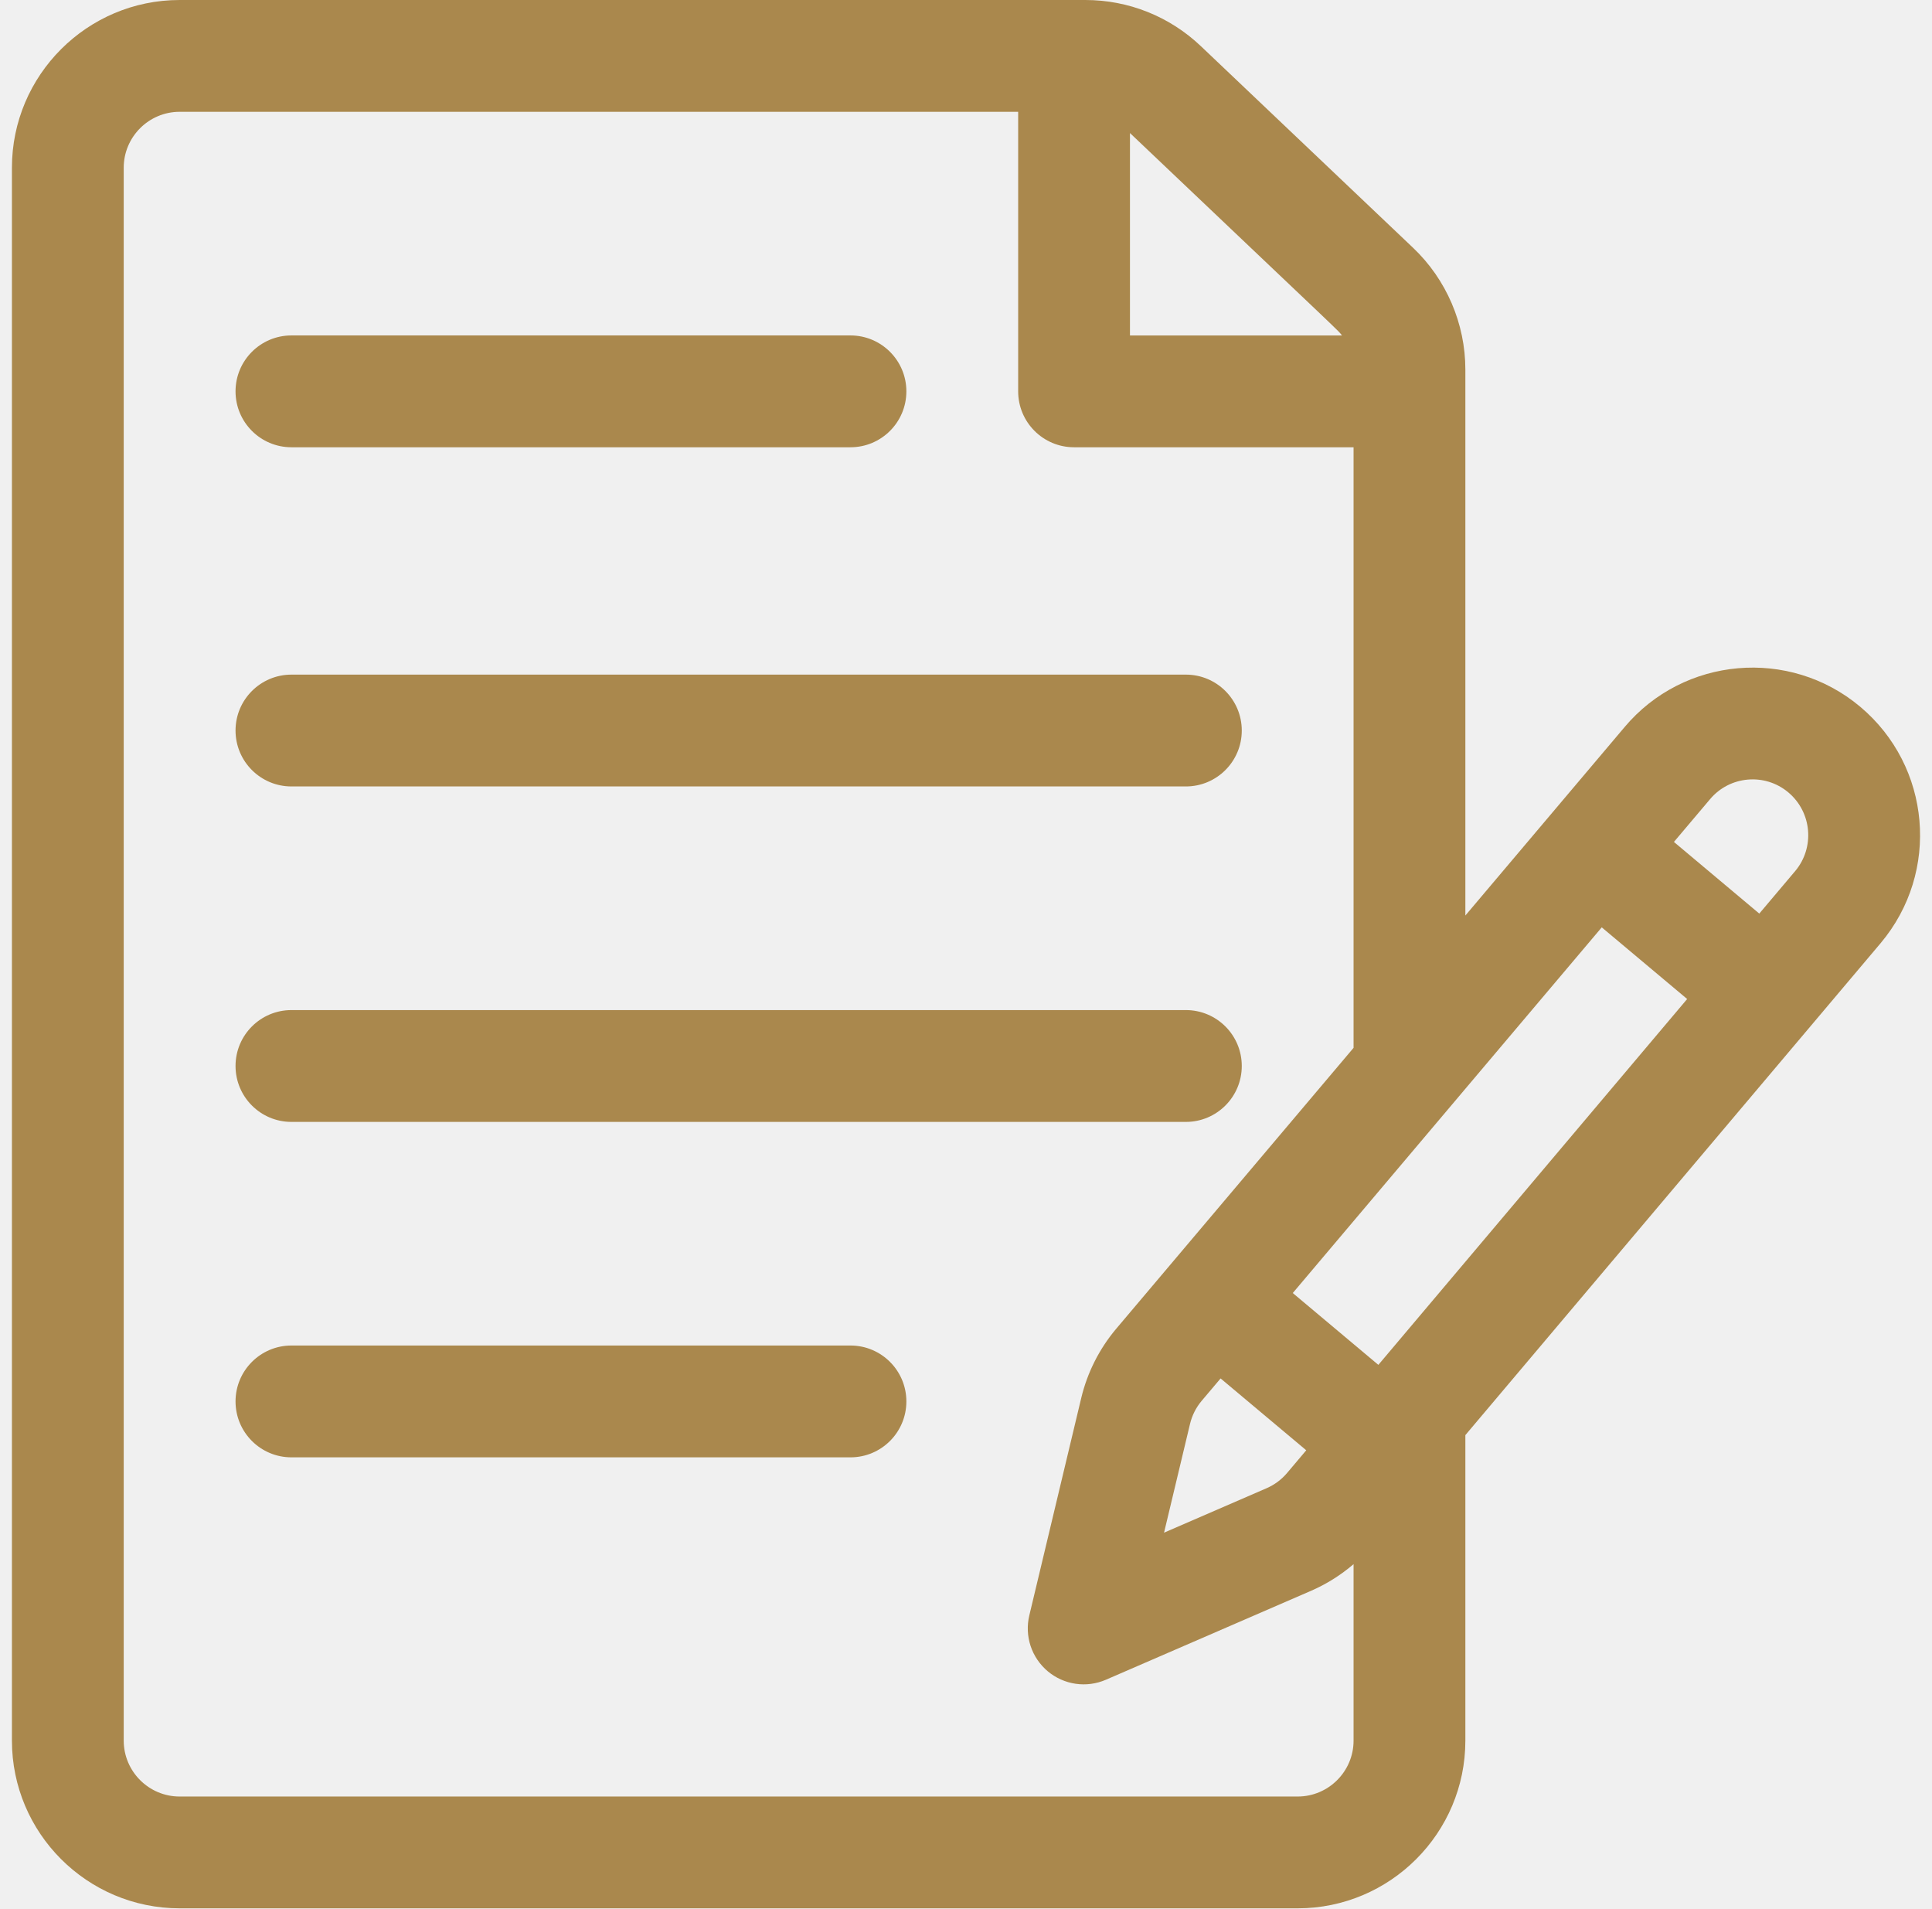
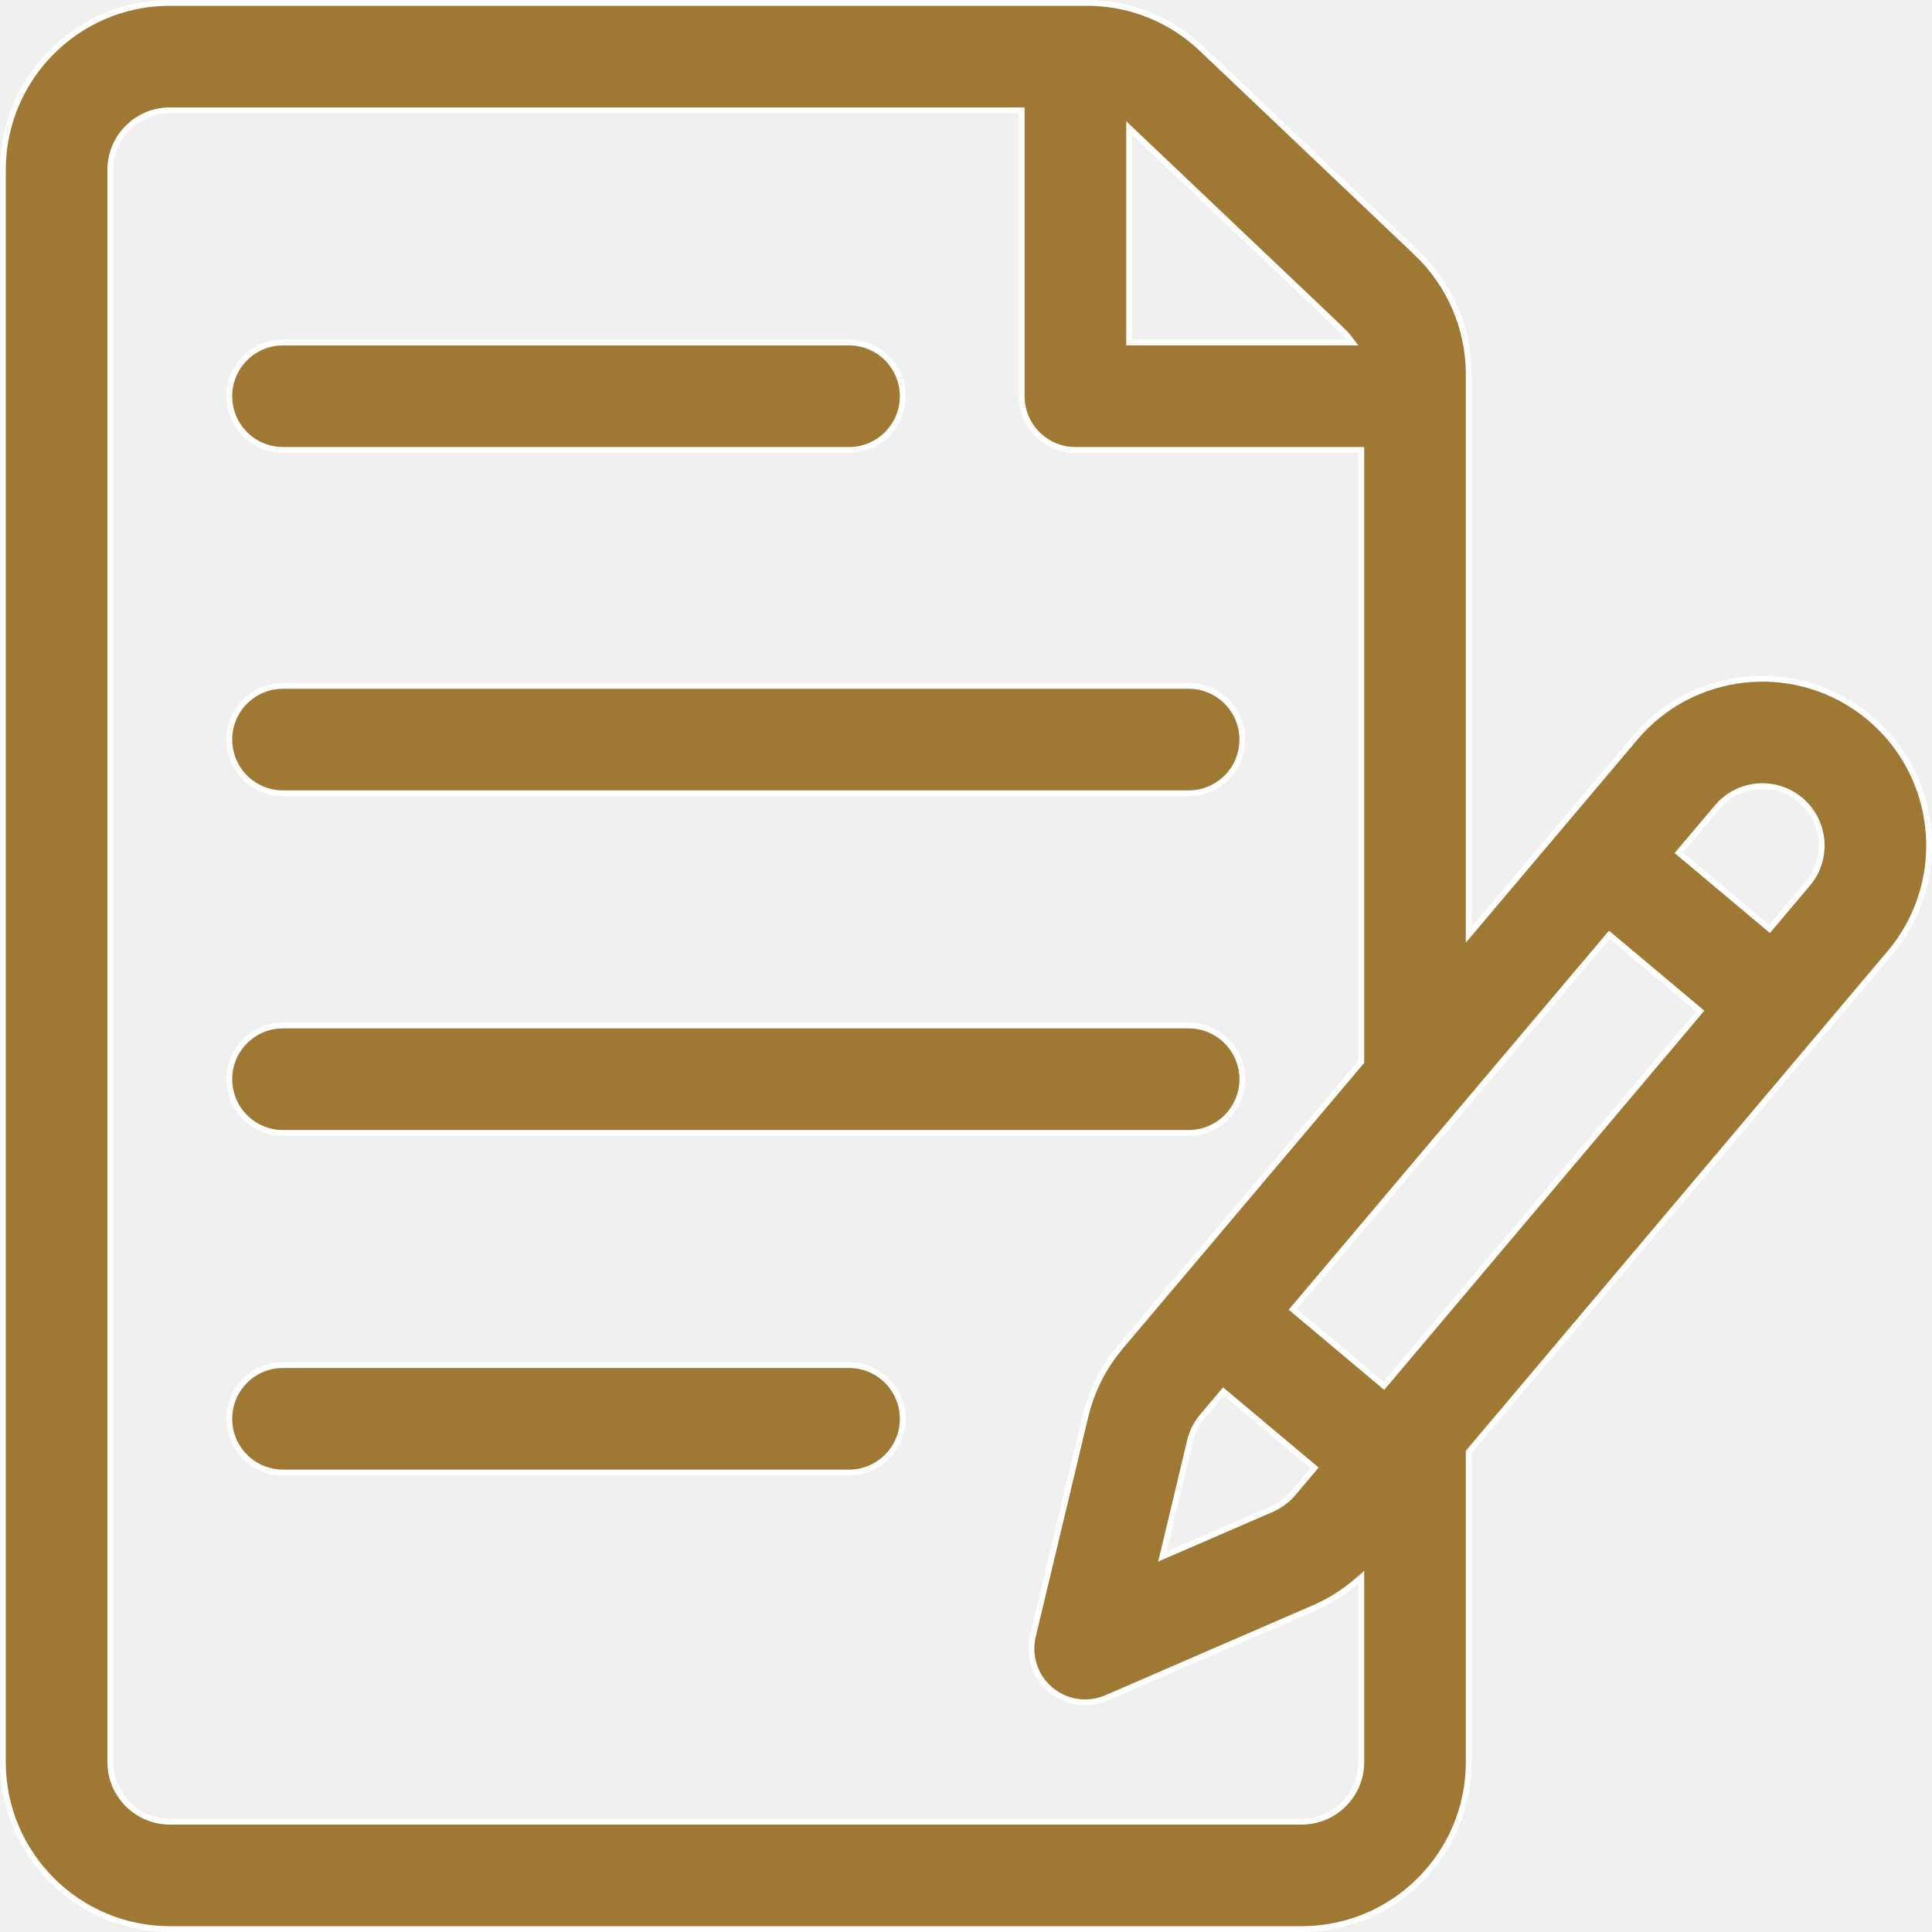
- <svg xmlns="http://www.w3.org/2000/svg" width="81" height="80" viewBox="0 0 81 80" fill="none">
-   <path d="M77.987 29.625C75.023 27.139 70.589 27.528 68.107 30.486L61.436 38.38V15.489C61.436 13.57 60.638 11.712 59.247 10.391L50.345 1.933C49.032 0.687 47.312 0 45.502 0H7.531C3.654 0 0.5 3.154 0.5 7.031V72.969C0.5 76.846 3.654 80 7.531 80H54.405C58.282 80 61.436 76.846 61.436 72.969V60.162L78.853 39.531C81.351 36.554 80.964 32.124 77.987 29.625ZM47.374 5.577C56.751 14.484 56.085 13.833 56.261 14.063H47.374V5.577ZM56.749 72.969C56.749 74.261 55.697 75.313 54.405 75.313H7.531C6.239 75.313 5.187 74.261 5.187 72.969V7.031C5.187 5.739 6.239 4.687 7.531 4.687H42.687V16.406C42.687 17.701 43.736 18.75 45.03 18.75H56.749V43.927L46.785 55.718C46.084 56.555 45.587 57.542 45.332 58.604L43.154 67.722C43.053 68.145 43.072 68.589 43.208 69.002C43.345 69.415 43.594 69.782 43.927 70.062C44.261 70.342 44.665 70.523 45.096 70.586C45.527 70.649 45.967 70.59 46.366 70.417L54.967 66.689C55.614 66.407 56.214 66.031 56.749 65.571V72.969ZM51.174 57.786L54.765 60.798L53.966 61.744C53.732 62.023 53.437 62.243 53.103 62.388L48.803 64.252L49.892 59.693C49.976 59.342 50.139 59.015 50.37 58.737L51.174 57.786ZM57.788 57.217L54.2 54.206L67.154 38.876L70.735 41.88L57.788 57.217ZM75.267 36.513L73.759 38.299L70.18 35.295L71.693 33.505C72.519 32.52 73.991 32.392 74.974 33.216C75.975 34.057 76.086 35.537 75.267 36.513Z" fill="#AA884D" />
-   <path d="M35.656 14.062H12.219C10.924 14.062 9.875 15.112 9.875 16.406C9.875 17.701 10.924 18.75 12.219 18.75H35.656C36.95 18.75 38 17.701 38 16.406C38 15.112 36.95 14.062 35.656 14.062ZM49.718 28.281H12.219C10.924 28.281 9.875 29.331 9.875 30.625C9.875 31.919 10.924 32.969 12.219 32.969H49.718C51.012 32.969 52.062 31.919 52.062 30.625C52.062 29.331 51.012 28.281 49.718 28.281ZM49.718 42.344H12.219C10.924 42.344 9.875 43.393 9.875 44.688C9.875 45.982 10.924 47.032 12.219 47.032H49.718C51.012 47.032 52.062 45.982 52.062 44.688C52.062 43.393 51.012 42.344 49.718 42.344ZM35.656 56.406H12.219C10.924 56.406 9.875 57.456 9.875 58.75C9.875 60.045 10.924 61.094 12.219 61.094H35.656C36.95 61.094 38 60.045 38 58.75C38 57.456 36.95 56.406 35.656 56.406Z" fill="#AA884D" />
+ <svg xmlns="http://www.w3.org/2000/svg" width="100" height="100" viewBox="0 0 100 100" fill="none">
+   <path d="M8.789 0.15H56.253C58.338 0.15 60.326 0.891 61.895 2.246L62.202 2.525L73.331 13.097C75.04 14.72 76.02 17.003 76.02 19.36V48.384L76.285 48.071L84.624 38.203C87.578 34.683 92.783 34.124 96.415 36.87L96.762 37.145C100.306 40.119 100.863 45.321 98.103 48.969L97.826 49.316L76.056 75.105L76.02 75.147V91.209C76.02 95.972 72.145 99.847 67.382 99.848H8.789C4.026 99.848 0.15 95.972 0.15 91.209V8.789C0.15 4.026 4.026 0.15 8.789 0.15ZM8.789 5.709C7.091 5.709 5.709 7.091 5.709 8.789V91.209C5.709 92.907 7.091 94.289 8.789 94.289H67.381C69.079 94.289 70.461 92.907 70.461 91.209V81.636L70.213 81.849C69.638 82.342 69.001 82.758 68.319 83.086L68.024 83.222L57.273 87.882C56.799 88.087 56.277 88.156 55.767 88.082C55.256 88.008 54.775 87.793 54.38 87.461C53.985 87.129 53.689 86.694 53.527 86.204C53.386 85.775 53.351 85.319 53.425 84.875L53.464 84.686L56.187 73.288C56.461 72.147 56.962 71.075 57.66 70.136L57.971 69.742L70.426 55.004L70.461 54.962V23.287H55.663C54.128 23.287 52.883 22.042 52.883 20.507V5.709H8.789ZM63.228 72.134L62.224 73.323L62.223 73.324C61.957 73.643 61.759 74.012 61.64 74.408L61.594 74.58L60.232 80.278L60.162 80.57L60.438 80.451L65.814 78.121C66.197 77.954 66.542 77.711 66.828 77.408L66.947 77.275L67.945 76.094L68.042 75.978L67.927 75.882L63.44 72.116L63.325 72.019L63.228 72.134ZM83.203 48.496L67.01 67.659L66.913 67.773L67.028 67.87L71.514 71.635L71.628 71.731L71.725 71.616L87.909 52.446L88.006 52.331L87.891 52.234L83.414 48.478L83.3 48.383L83.203 48.496ZM93.189 41.404C91.897 40.321 89.963 40.49 88.877 41.783L86.985 44.022L86.889 44.137L87.004 44.233L91.478 47.987L91.593 48.084L91.689 47.97L93.573 45.737L93.574 45.736C94.617 44.494 94.513 42.63 93.309 41.511L93.189 41.404ZM58.442 17.727H70.005L69.82 17.486C69.809 17.471 69.801 17.459 69.792 17.447C69.783 17.435 69.773 17.421 69.76 17.404C69.733 17.371 69.697 17.33 69.628 17.26C69.49 17.12 69.205 16.845 68.564 16.233C67.279 15.009 64.556 12.429 58.696 6.862L58.442 6.621V17.727Z" fill="#9F7834" stroke="white" stroke-width="0.3" />
+   <path d="M14.648 70.657H43.944C45.479 70.657 46.725 71.901 46.725 73.436C46.725 74.972 45.48 76.216 43.944 76.216H14.648C13.113 76.216 11.869 74.972 11.869 73.436C11.869 71.901 13.113 70.657 14.648 70.657ZM14.648 53.079H61.523C63.057 53.079 64.302 54.323 64.302 55.858C64.302 57.394 63.058 58.639 61.523 58.639H14.648C13.113 58.639 11.869 57.394 11.869 55.858C11.869 54.324 13.114 53.079 14.648 53.079ZM14.648 35.501H61.523C63.058 35.501 64.302 36.746 64.302 38.281C64.302 39.816 63.057 41.06 61.523 41.06H14.648C13.113 41.06 11.869 39.816 11.869 38.281C11.869 36.746 13.113 35.501 14.648 35.501ZM14.648 17.729H43.944C45.48 17.729 46.725 18.973 46.725 20.508C46.725 22.043 45.48 23.287 43.944 23.287H14.648C13.113 23.287 11.869 22.043 11.869 20.508C11.869 18.973 13.113 17.729 14.648 17.729Z" fill="#9F7834" stroke="white" stroke-width="0.3" />
</svg>
